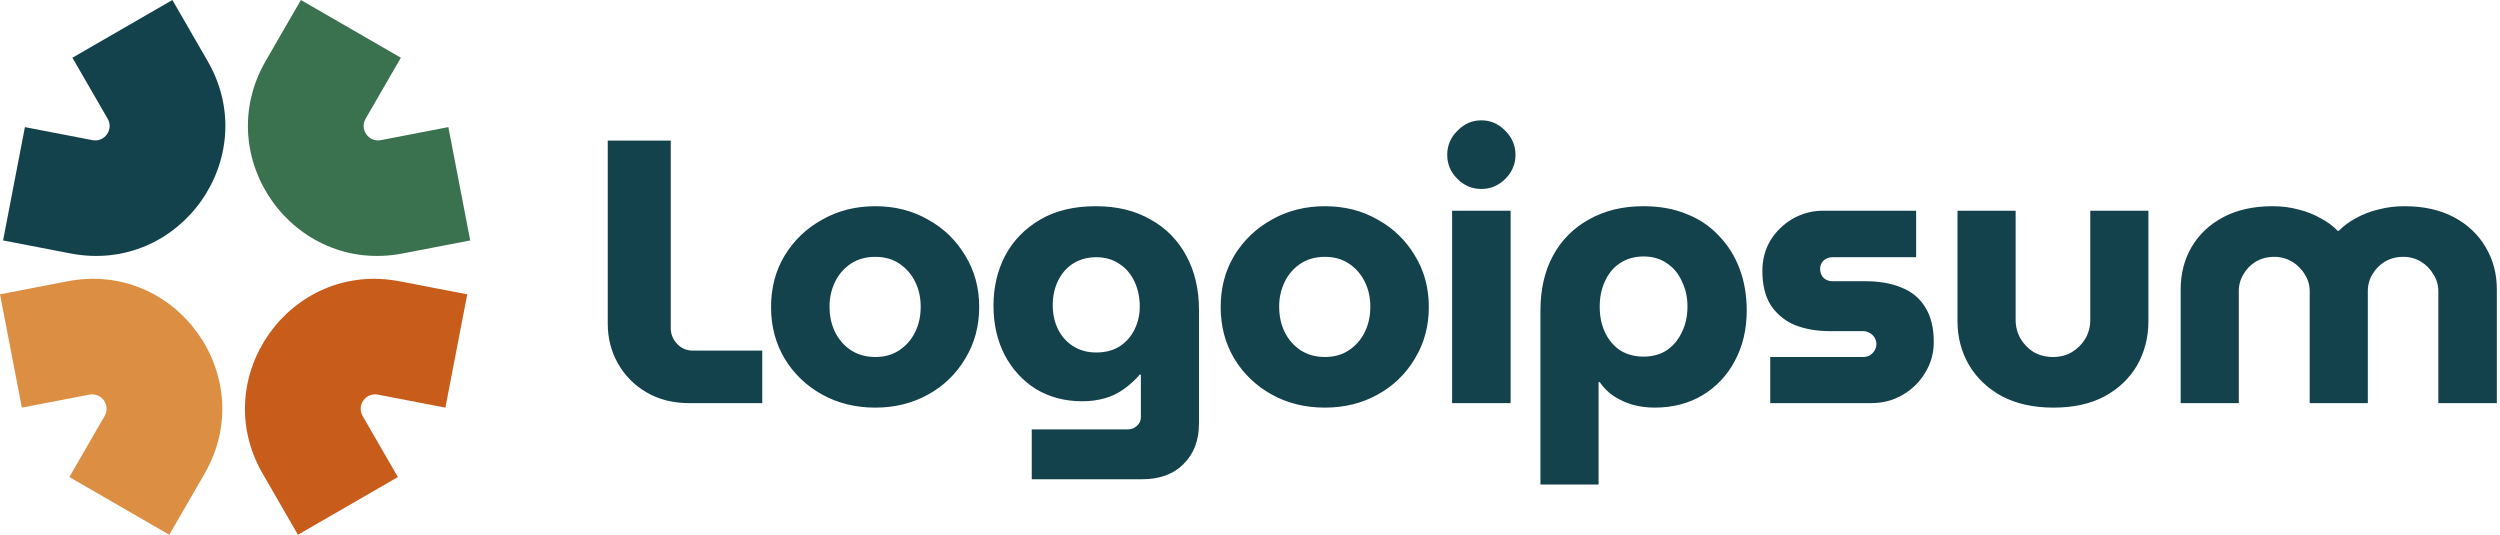
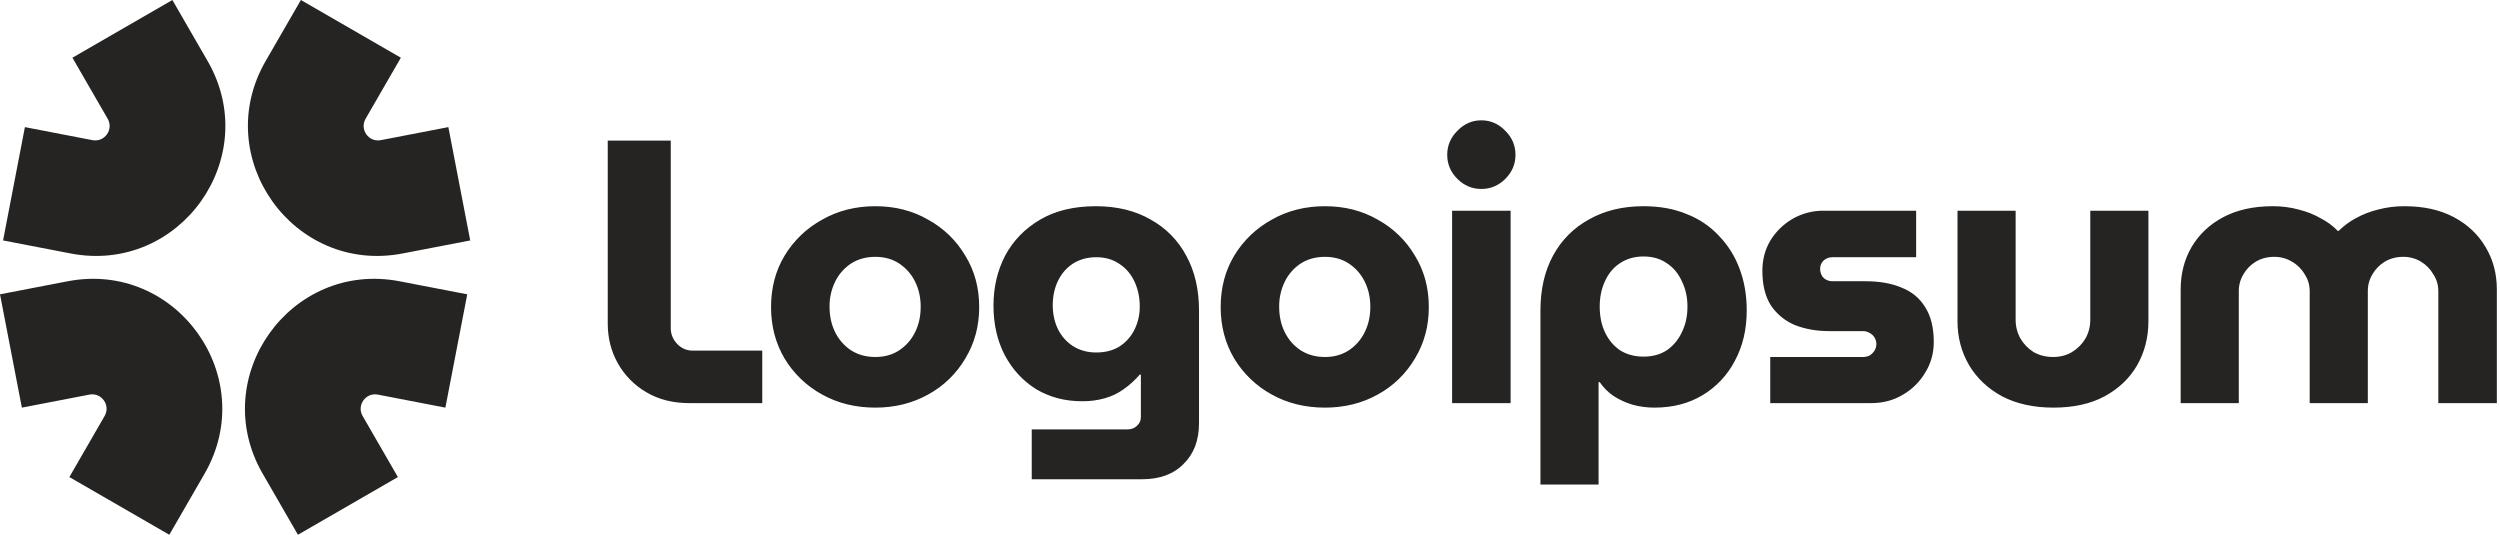
<svg xmlns="http://www.w3.org/2000/svg" width="187" height="40" fill="none" viewBox="0 0 187 40">
-   <path fill="#3A724F" fill-rule="evenodd" d="M19.87 4.567 22.507 0l7.476 4.317-2.636 4.566c-.463.801.23 1.775 1.138 1.6l5.052-.975 1.635 8.477-5.052.974c-8.172 1.576-14.411-7.184-10.25-14.392Z" clip-rule="evenodd" />
-   <path fill="#DC8E43" fill-rule="evenodd" d="M15.302 35.433 12.665 40l-7.477-4.316 2.637-4.567c.463-.801-.23-1.775-1.139-1.6l-5.051.974L0 22.015l5.052-.974c8.172-1.576 14.41 7.184 10.25 14.392Z" clip-rule="evenodd" />
-   <path fill="#14424C" fill-rule="evenodd" d="M15.53 4.567 12.894 0 5.417 4.317l2.637 4.566c.462.801-.23 1.775-1.139 1.6l-5.052-.975L.23 17.985l5.051.974c8.173 1.576 14.412-7.184 10.25-14.392Z" clip-rule="evenodd" />
-   <path fill="#C85D1B" fill-rule="evenodd" d="M19.65 35.433 22.285 40l7.477-4.316-2.637-4.567c-.462-.801.23-1.775 1.139-1.6l5.051.974 1.635-8.476-5.052-.974c-8.172-1.576-14.41 7.184-10.25 14.392Z" clip-rule="evenodd" />
-   <path fill="#14424C" d="M163.114 30.153v-8.5c0-1.178.271-2.235.813-3.17.561-.954 1.356-1.702 2.385-2.245 1.029-.542 2.254-.813 3.675-.813a7.23 7.23 0 0 1 1.964.252c.599.15 1.141.365 1.627.645.505.262.935.58 1.291.954h.056a5.5 5.5 0 0 1 1.29-.954 6.772 6.772 0 0 1 1.656-.645 7.541 7.541 0 0 1 1.992-.252c1.421 0 2.646.27 3.675.813 1.028.543 1.823 1.29 2.384 2.245.562.935.842 1.991.842 3.17v8.5h-4.377v-8.36c0-.467-.121-.888-.364-1.262a2.663 2.663 0 0 0-.926-.954 2.508 2.508 0 0 0-1.347-.365c-.505 0-.963.122-1.374.365a2.654 2.654 0 0 0-.926.954 2.4 2.4 0 0 0-.337 1.262v8.36h-4.348v-8.36c0-.467-.122-.888-.365-1.262a2.585 2.585 0 0 0-.954-.954 2.508 2.508 0 0 0-1.347-.365c-.505 0-.963.122-1.374.365a2.654 2.654 0 0 0-.926.954 2.41 2.41 0 0 0-.337 1.262v8.36h-4.348ZM153.603 30.49c-1.477 0-2.759-.28-3.843-.842-1.066-.58-1.889-1.356-2.469-2.328-.58-.991-.87-2.086-.87-3.283v-8.276h4.349v8.164c0 .505.121.973.364 1.403.243.411.571.748.982 1.01.43.243.917.365 1.459.365.524 0 .991-.122 1.403-.365.43-.262.767-.599 1.01-1.01.243-.43.365-.898.365-1.403v-8.164h4.348v8.276c0 1.197-.281 2.292-.842 3.283-.561.972-1.374 1.749-2.44 2.328-1.048.561-2.32.842-3.816.842ZM132.414 30.153v-3.45h6.93c.187 0 .355-.038.505-.113.149-.093.271-.215.364-.364a.93.93 0 0 0 0-.982.9.9 0 0 0-.364-.337.934.934 0 0 0-.505-.14h-2.525c-.936 0-1.787-.15-2.553-.449a4.052 4.052 0 0 1-1.796-1.459c-.43-.673-.645-1.543-.645-2.609 0-.823.196-1.571.589-2.244a4.76 4.76 0 0 1 1.655-1.628 4.568 4.568 0 0 1 2.329-.617h6.929v3.479h-6.256a.97.97 0 0 0-.673.253.841.841 0 0 0-.253.617c0 .262.085.486.253.673a.97.97 0 0 0 .673.253h2.469c1.047 0 1.945.159 2.693.476.767.3 1.356.786 1.768 1.46.43.673.645 1.542.645 2.608 0 .842-.215 1.609-.645 2.3a4.613 4.613 0 0 1-1.684 1.656c-.692.412-1.477.617-2.356.617h-7.547ZM122.94 15.425c1.216 0 2.291.196 3.226.589a6.41 6.41 0 0 1 2.413 1.627 6.993 6.993 0 0 1 1.543 2.469c.355.935.533 1.973.533 3.114 0 1.421-.299 2.684-.898 3.787a6.471 6.471 0 0 1-2.412 2.553c-1.029.617-2.226.926-3.591.926-.58 0-1.132-.075-1.656-.224a5.312 5.312 0 0 1-1.402-.646 3.9 3.9 0 0 1-1.038-1.038h-.085v7.66h-4.348V23.223c0-1.59.318-2.965.954-4.124a6.666 6.666 0 0 1 2.693-2.694c1.16-.654 2.516-.981 4.068-.981Zm0 3.759c-.673 0-1.262.168-1.767.505-.487.318-.861.767-1.123 1.347-.261.56-.392 1.197-.392 1.907 0 .711.131 1.347.392 1.908.262.561.636 1.01 1.123 1.347.505.318 1.094.477 1.767.477.673 0 1.253-.16 1.739-.477a3.297 3.297 0 0 0 1.123-1.347c.28-.561.42-1.197.42-1.908 0-.71-.14-1.346-.42-1.907-.262-.58-.636-1.03-1.123-1.347-.486-.337-1.066-.505-1.739-.505ZM108.617 30.153V15.761h4.377v14.392h-4.377Zm2.188-16.019c-.692 0-1.29-.252-1.795-.757-.505-.505-.758-1.104-.758-1.796s.253-1.29.758-1.795c.505-.524 1.103-.786 1.795-.786s1.291.262 1.796.786c.505.505.757 1.103.757 1.795s-.252 1.29-.757 1.796c-.505.505-1.104.757-1.796.757ZM99.105 30.49c-1.477 0-2.805-.327-3.984-.982a7.462 7.462 0 0 1-2.805-2.693c-.673-1.141-1.01-2.422-1.01-3.844 0-1.44.337-2.721 1.01-3.843a7.462 7.462 0 0 1 2.805-2.693c1.179-.674 2.507-1.01 3.984-1.01 1.478 0 2.796.336 3.956 1.01a7.25 7.25 0 0 1 2.777 2.693c.692 1.122 1.038 2.403 1.038 3.843 0 1.422-.346 2.703-1.038 3.844a7.25 7.25 0 0 1-2.777 2.693c-1.178.655-2.497.982-3.956.982Zm0-3.787c.692 0 1.291-.169 1.796-.505a3.424 3.424 0 0 0 1.178-1.347c.281-.561.421-1.197.421-1.908 0-.692-.14-1.318-.421-1.88a3.423 3.423 0 0 0-1.178-1.346c-.505-.337-1.104-.505-1.796-.505s-1.3.168-1.823.505a3.428 3.428 0 0 0-1.179 1.347 4.144 4.144 0 0 0-.42 1.88c0 .71.14 1.346.42 1.907a3.43 3.43 0 0 0 1.179 1.347c.523.336 1.131.505 1.823.505ZM77.174 35.849v-3.732h7.181c.281 0 .515-.093.702-.28a.83.83 0 0 0 .28-.646v-3.17h-.084a6.59 6.59 0 0 1-1.206 1.094c-.412.3-.88.524-1.403.674a6.023 6.023 0 0 1-1.711.224c-1.272 0-2.413-.3-3.423-.898-.991-.617-1.777-1.468-2.357-2.553-.56-1.084-.841-2.319-.841-3.703 0-1.365.29-2.609.87-3.731.598-1.122 1.468-2.02 2.609-2.693 1.14-.674 2.534-1.01 4.18-1.01 1.571 0 2.927.327 4.068.982a6.624 6.624 0 0 1 2.693 2.72c.636 1.16.954 2.526.954 4.097v8.416c0 1.29-.383 2.31-1.15 3.058-.748.767-1.786 1.15-3.114 1.15h-8.248Zm4.825-9.483c.673 0 1.253-.15 1.74-.449a3.18 3.18 0 0 0 1.121-1.262 3.834 3.834 0 0 0 .393-1.74c0-.673-.13-1.29-.392-1.851-.262-.561-.636-1.001-1.123-1.319-.486-.337-1.066-.505-1.74-.505-.654 0-1.234.159-1.739.477-.486.318-.86.748-1.122 1.29-.261.543-.392 1.15-.392 1.824 0 .655.13 1.253.392 1.796.262.523.636.944 1.123 1.262.504.318 1.084.477 1.739.477ZM65.473 30.49c-1.477 0-2.805-.327-3.983-.982a7.46 7.46 0 0 1-2.806-2.693c-.673-1.141-1.01-2.422-1.01-3.844 0-1.44.337-2.721 1.01-3.843a7.46 7.46 0 0 1 2.806-2.693c1.178-.674 2.506-1.01 3.983-1.01 1.478 0 2.796.336 3.956 1.01a7.252 7.252 0 0 1 2.777 2.693c.692 1.122 1.038 2.403 1.038 3.843 0 1.422-.346 2.703-1.038 3.844a7.252 7.252 0 0 1-2.777 2.693c-1.178.655-2.497.982-3.956.982Zm0-3.787c.692 0 1.29-.169 1.796-.505a3.43 3.43 0 0 0 1.178-1.347c.28-.561.42-1.197.42-1.908 0-.692-.14-1.318-.42-1.88a3.429 3.429 0 0 0-1.178-1.346c-.505-.337-1.104-.505-1.796-.505s-1.3.168-1.823.505a3.428 3.428 0 0 0-1.179 1.347 4.145 4.145 0 0 0-.42 1.88c0 .71.14 1.346.42 1.907a3.43 3.43 0 0 0 1.179 1.347c.523.336 1.131.505 1.823.505ZM51.547 30.153c-1.216 0-2.282-.27-3.198-.813a5.763 5.763 0 0 1-2.132-2.16c-.505-.898-.758-1.89-.758-2.974V10.515h4.713v14.027c0 .45.16.842.477 1.179.318.336.71.505 1.178.505h5.19v3.927h-5.47Z" />
+   <path fill="#252422" fill-rule="evenodd" d="M19.87 4.567 22.507 0l7.476 4.317-2.636 4.566c-.463.801.23 1.775 1.138 1.6l5.052-.975 1.635 8.477-5.052.974c-8.172 1.576-14.411-7.184-10.25-14.392Z" clip-rule="evenodd" />
+   <path fill="#252422" fill-rule="evenodd" d="M15.302 35.433 12.665 40l-7.477-4.316 2.637-4.567c.463-.801-.23-1.775-1.139-1.6l-5.051.974L0 22.015l5.052-.974c8.172-1.576 14.41 7.184 10.25 14.392Z" clip-rule="evenodd" />
+   <path fill="#252422" fill-rule="evenodd" d="M15.53 4.567 12.894 0 5.417 4.317l2.637 4.566c.462.801-.23 1.775-1.139 1.6l-5.052-.975L.23 17.985l5.051.974c8.173 1.576 14.412-7.184 10.25-14.392Z" clip-rule="evenodd" />
+   <path fill="#252422" fill-rule="evenodd" d="M19.65 35.433 22.285 40l7.477-4.316-2.637-4.567c-.462-.801.23-1.775 1.139-1.6l5.051.974 1.635-8.476-5.052-.974c-8.172-1.576-14.41 7.184-10.25 14.392Z" clip-rule="evenodd" />
+   <path fill="#252422" d="M163.114 30.153v-8.5c0-1.178.271-2.235.813-3.17.561-.954 1.356-1.702 2.385-2.245 1.029-.542 2.254-.813 3.675-.813a7.23 7.23 0 0 1 1.964.252c.599.15 1.141.365 1.627.645.505.262.935.58 1.291.954h.056a5.5 5.5 0 0 1 1.29-.954 6.772 6.772 0 0 1 1.656-.645 7.541 7.541 0 0 1 1.992-.252c1.421 0 2.646.27 3.675.813 1.028.543 1.823 1.29 2.384 2.245.562.935.842 1.991.842 3.17v8.5h-4.377v-8.36c0-.467-.121-.888-.364-1.262a2.663 2.663 0 0 0-.926-.954 2.508 2.508 0 0 0-1.347-.365c-.505 0-.963.122-1.374.365a2.654 2.654 0 0 0-.926.954 2.4 2.4 0 0 0-.337 1.262v8.36h-4.348v-8.36c0-.467-.122-.888-.365-1.262a2.585 2.585 0 0 0-.954-.954 2.508 2.508 0 0 0-1.347-.365c-.505 0-.963.122-1.374.365a2.654 2.654 0 0 0-.926.954 2.41 2.41 0 0 0-.337 1.262v8.36h-4.348ZM153.603 30.49c-1.477 0-2.759-.28-3.843-.842-1.066-.58-1.889-1.356-2.469-2.328-.58-.991-.87-2.086-.87-3.283v-8.276h4.349v8.164c0 .505.121.973.364 1.403.243.411.571.748.982 1.01.43.243.917.365 1.459.365.524 0 .991-.122 1.403-.365.43-.262.767-.599 1.01-1.01.243-.43.365-.898.365-1.403v-8.164h4.348v8.276c0 1.197-.281 2.292-.842 3.283-.561.972-1.374 1.749-2.44 2.328-1.048.561-2.32.842-3.816.842ZM132.414 30.153v-3.45h6.93c.187 0 .355-.038.505-.113.149-.093.271-.215.364-.364a.93.93 0 0 0 0-.982.9.9 0 0 0-.364-.337.934.934 0 0 0-.505-.14h-2.525c-.936 0-1.787-.15-2.553-.449a4.052 4.052 0 0 1-1.796-1.459c-.43-.673-.645-1.543-.645-2.609 0-.823.196-1.571.589-2.244a4.76 4.76 0 0 1 1.655-1.628 4.568 4.568 0 0 1 2.329-.617h6.929v3.479h-6.256a.97.97 0 0 0-.673.253.841.841 0 0 0-.253.617c0 .262.085.486.253.673a.97.97 0 0 0 .673.253h2.469c1.047 0 1.945.159 2.693.476.767.3 1.356.786 1.768 1.46.43.673.645 1.542.645 2.608 0 .842-.215 1.609-.645 2.3a4.613 4.613 0 0 1-1.684 1.656c-.692.412-1.477.617-2.356.617h-7.547ZM122.94 15.425c1.216 0 2.291.196 3.226.589a6.41 6.41 0 0 1 2.413 1.627 6.993 6.993 0 0 1 1.543 2.469c.355.935.533 1.973.533 3.114 0 1.421-.299 2.684-.898 3.787a6.471 6.471 0 0 1-2.412 2.553c-1.029.617-2.226.926-3.591.926-.58 0-1.132-.075-1.656-.224a5.312 5.312 0 0 1-1.402-.646 3.9 3.9 0 0 1-1.038-1.038h-.085v7.66h-4.348V23.223c0-1.59.318-2.965.954-4.124a6.666 6.666 0 0 1 2.693-2.694c1.16-.654 2.516-.981 4.068-.981Zm0 3.759c-.673 0-1.262.168-1.767.505-.487.318-.861.767-1.123 1.347-.261.56-.392 1.197-.392 1.907 0 .711.131 1.347.392 1.908.262.561.636 1.01 1.123 1.347.505.318 1.094.477 1.767.477.673 0 1.253-.16 1.739-.477a3.297 3.297 0 0 0 1.123-1.347c.28-.561.42-1.197.42-1.908 0-.71-.14-1.346-.42-1.907-.262-.58-.636-1.03-1.123-1.347-.486-.337-1.066-.505-1.739-.505ZM108.617 30.153V15.761h4.377v14.392h-4.377Zm2.188-16.019c-.692 0-1.29-.252-1.795-.757-.505-.505-.758-1.104-.758-1.796s.253-1.29.758-1.795c.505-.524 1.103-.786 1.795-.786s1.291.262 1.796.786c.505.505.757 1.103.757 1.795s-.252 1.29-.757 1.796c-.505.505-1.104.757-1.796.757ZM99.105 30.49c-1.477 0-2.805-.327-3.984-.982a7.462 7.462 0 0 1-2.805-2.693c-.673-1.141-1.01-2.422-1.01-3.844 0-1.44.337-2.721 1.01-3.843a7.462 7.462 0 0 1 2.805-2.693c1.179-.674 2.507-1.01 3.984-1.01 1.478 0 2.796.336 3.956 1.01a7.25 7.25 0 0 1 2.777 2.693c.692 1.122 1.038 2.403 1.038 3.843 0 1.422-.346 2.703-1.038 3.844a7.25 7.25 0 0 1-2.777 2.693c-1.178.655-2.497.982-3.956.982Zm0-3.787c.692 0 1.291-.169 1.796-.505a3.424 3.424 0 0 0 1.178-1.347c.281-.561.421-1.197.421-1.908 0-.692-.14-1.318-.421-1.88a3.423 3.423 0 0 0-1.178-1.346c-.505-.337-1.104-.505-1.796-.505s-1.3.168-1.823.505a3.428 3.428 0 0 0-1.179 1.347 4.144 4.144 0 0 0-.42 1.88c0 .71.14 1.346.42 1.907a3.43 3.43 0 0 0 1.179 1.347c.523.336 1.131.505 1.823.505ZM77.174 35.849v-3.732h7.181c.281 0 .515-.093.702-.28a.83.83 0 0 0 .28-.646v-3.17h-.084a6.59 6.59 0 0 1-1.206 1.094c-.412.3-.88.524-1.403.674a6.023 6.023 0 0 1-1.711.224c-1.272 0-2.413-.3-3.423-.898-.991-.617-1.777-1.468-2.357-2.553-.56-1.084-.841-2.319-.841-3.703 0-1.365.29-2.609.87-3.731.598-1.122 1.468-2.02 2.609-2.693 1.14-.674 2.534-1.01 4.18-1.01 1.571 0 2.927.327 4.068.982a6.624 6.624 0 0 1 2.693 2.72c.636 1.16.954 2.526.954 4.097v8.416c0 1.29-.383 2.31-1.15 3.058-.748.767-1.786 1.15-3.114 1.15h-8.248Zm4.825-9.483c.673 0 1.253-.15 1.74-.449a3.18 3.18 0 0 0 1.121-1.262 3.834 3.834 0 0 0 .393-1.74c0-.673-.13-1.29-.392-1.851-.262-.561-.636-1.001-1.123-1.319-.486-.337-1.066-.505-1.74-.505-.654 0-1.234.159-1.739.477-.486.318-.86.748-1.122 1.29-.261.543-.392 1.15-.392 1.824 0 .655.13 1.253.392 1.796.262.523.636.944 1.123 1.262.504.318 1.084.477 1.739.477ZM65.473 30.49c-1.477 0-2.805-.327-3.983-.982a7.46 7.46 0 0 1-2.806-2.693c-.673-1.141-1.01-2.422-1.01-3.844 0-1.44.337-2.721 1.01-3.843a7.46 7.46 0 0 1 2.806-2.693c1.178-.674 2.506-1.01 3.983-1.01 1.478 0 2.796.336 3.956 1.01a7.252 7.252 0 0 1 2.777 2.693c.692 1.122 1.038 2.403 1.038 3.843 0 1.422-.346 2.703-1.038 3.844a7.252 7.252 0 0 1-2.777 2.693c-1.178.655-2.497.982-3.956.982Zm0-3.787c.692 0 1.29-.169 1.796-.505a3.43 3.43 0 0 0 1.178-1.347c.28-.561.42-1.197.42-1.908 0-.692-.14-1.318-.42-1.88a3.429 3.429 0 0 0-1.178-1.346c-.505-.337-1.104-.505-1.796-.505s-1.3.168-1.823.505a3.428 3.428 0 0 0-1.179 1.347 4.145 4.145 0 0 0-.42 1.88c0 .71.14 1.346.42 1.907a3.43 3.43 0 0 0 1.179 1.347c.523.336 1.131.505 1.823.505ZM51.547 30.153c-1.216 0-2.282-.27-3.198-.813a5.763 5.763 0 0 1-2.132-2.16c-.505-.898-.758-1.89-.758-2.974V10.515h4.713v14.027c0 .45.16.842.477 1.179.318.336.71.505 1.178.505h5.19v3.927h-5.47Z" />
</svg>
